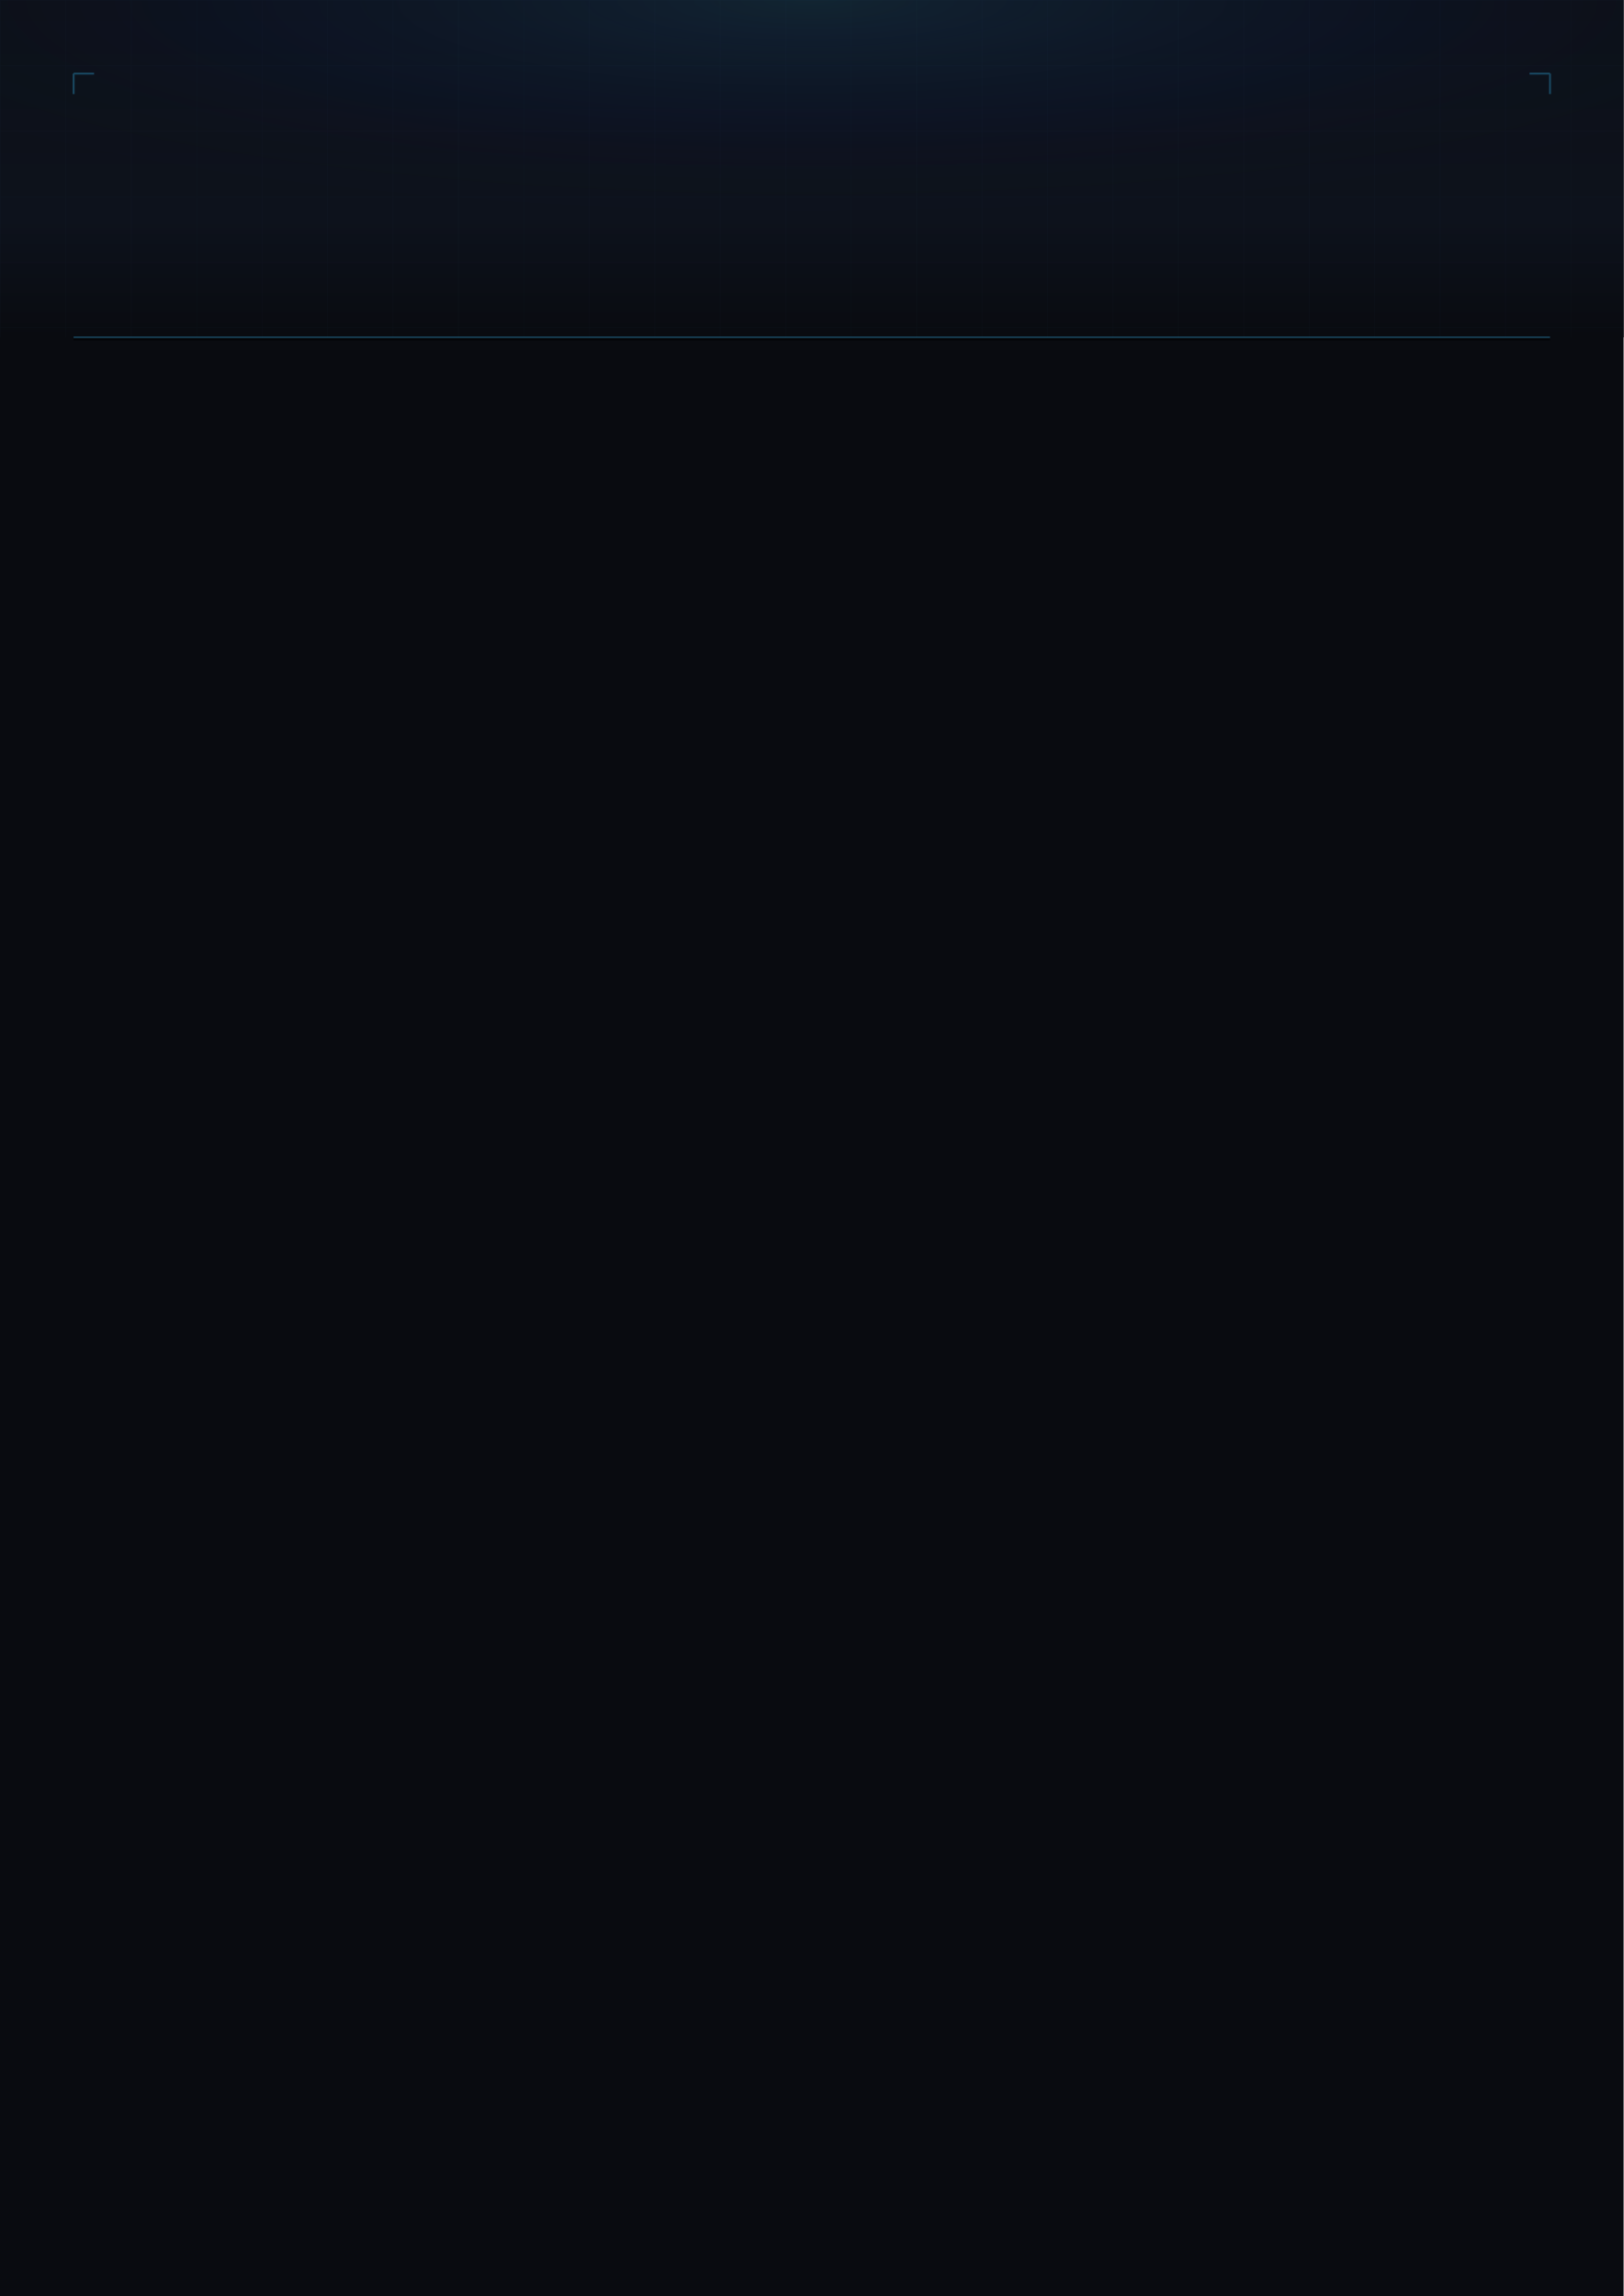
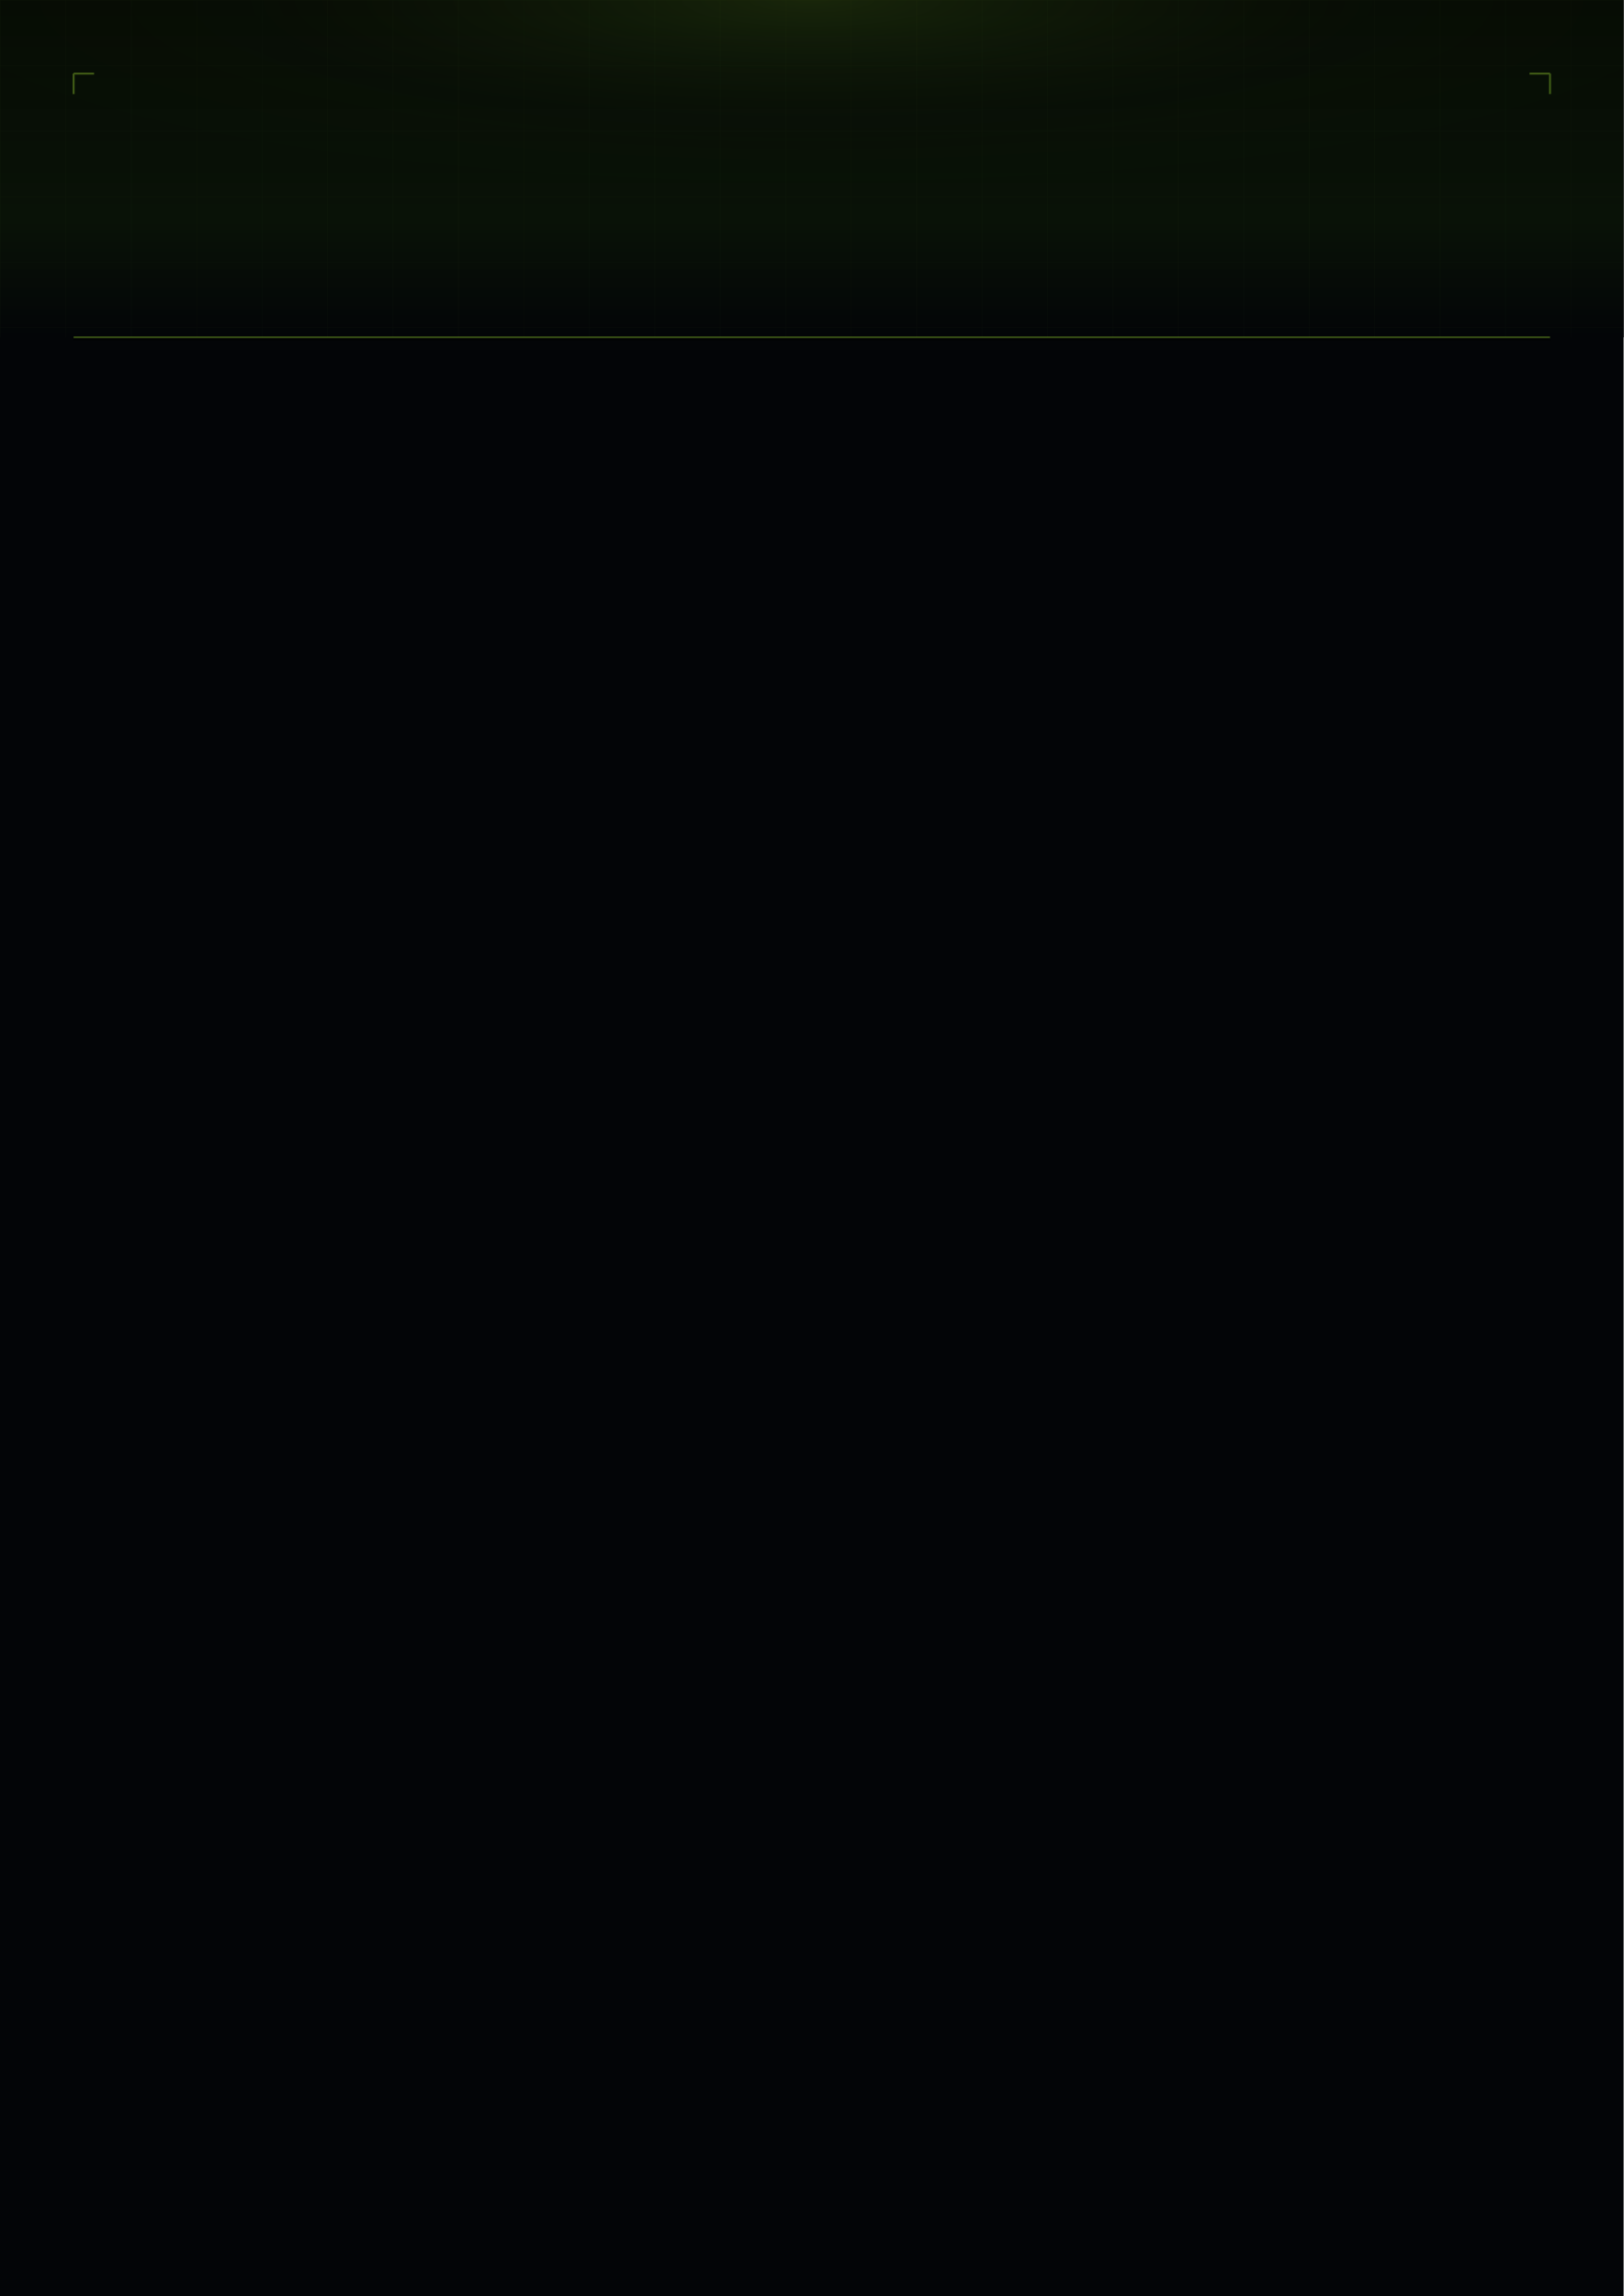
<svg xmlns="http://www.w3.org/2000/svg" viewBox="0 0 794 1123" width="794" height="1123">
  <defs>
    <linearGradient id="header-canopy" x1="0%" y1="0%" x2="0%" y2="100%">
-       <stop offset="0%" stop-color="#0c1017" />
-       <stop offset="65%" stop-color="#0d121c" />
-       <stop offset="100%" stop-color="#090b10" />
+       <stop offset="0%" stop-color="#060b04" />
+       <stop offset="65%" stop-color="#091207" />
+       <stop offset="100%" stop-color="#030507" />
    </linearGradient>
    <radialGradient id="top-illumination" cx="50%" cy="0%" r="70%">
-       <stop offset="0%" stop-color="#38bdf8" stop-opacity="0.12" />
-       <stop offset="50%" stop-color="#1d4ed8" stop-opacity="0.05" />
+       <stop offset="0%" stop-color="#a3e635" stop-opacity="0.12" />
+       <stop offset="50%" stop-color="#1e3a0f" stop-opacity="0.04" />
      <stop offset="100%" stop-color="#000000" stop-opacity="0" />
    </radialGradient>
    <pattern id="header-grid" width="32" height="32" patternUnits="userSpaceOnUse">
-       <path d="M 32 0 L 0 0 0 32" fill="none" stroke="#38bdf8" stroke-opacity="0.025" stroke-width="0.5" />
+       <path d="M 32 0 L 0 0 0 32" fill="none" stroke="#a3e635" stroke-opacity="0.03" stroke-width="0.5" />
    </pattern>
  </defs>
-   <rect width="794" height="1123" fill="#090b10" />
+   <rect width="794" height="1123" fill="#030507" />
  <rect width="794" height="165" fill="url(#header-canopy)" />
  <rect width="794" height="165" fill="url(#header-grid)" />
  <rect width="794" height="165" fill="url(#top-illumination)" />
-   <line x1="36" y1="165" x2="758" y2="165" stroke="#38bdf8" stroke-opacity="0.25" stroke-width="1" />
+   <line x1="36" y1="165" x2="758" y2="165" stroke="#a3e635" stroke-opacity="0.3" stroke-width="1" />
  <line x1="36" y1="166" x2="758" y2="166" stroke="#000000" stroke-opacity="0.6" stroke-width="1" />
-   <g stroke="#38bdf8" stroke-opacity="0.3" stroke-width="1" fill="none">
+   <g stroke="#a3e635" stroke-opacity="0.35" stroke-width="1" fill="none">
    <path d="M 36 36 L 46 36 M 36 36 L 36 46" />
    <path d="M 758 36 L 748 36 M 758 36 L 758 46" />
  </g>
</svg>
